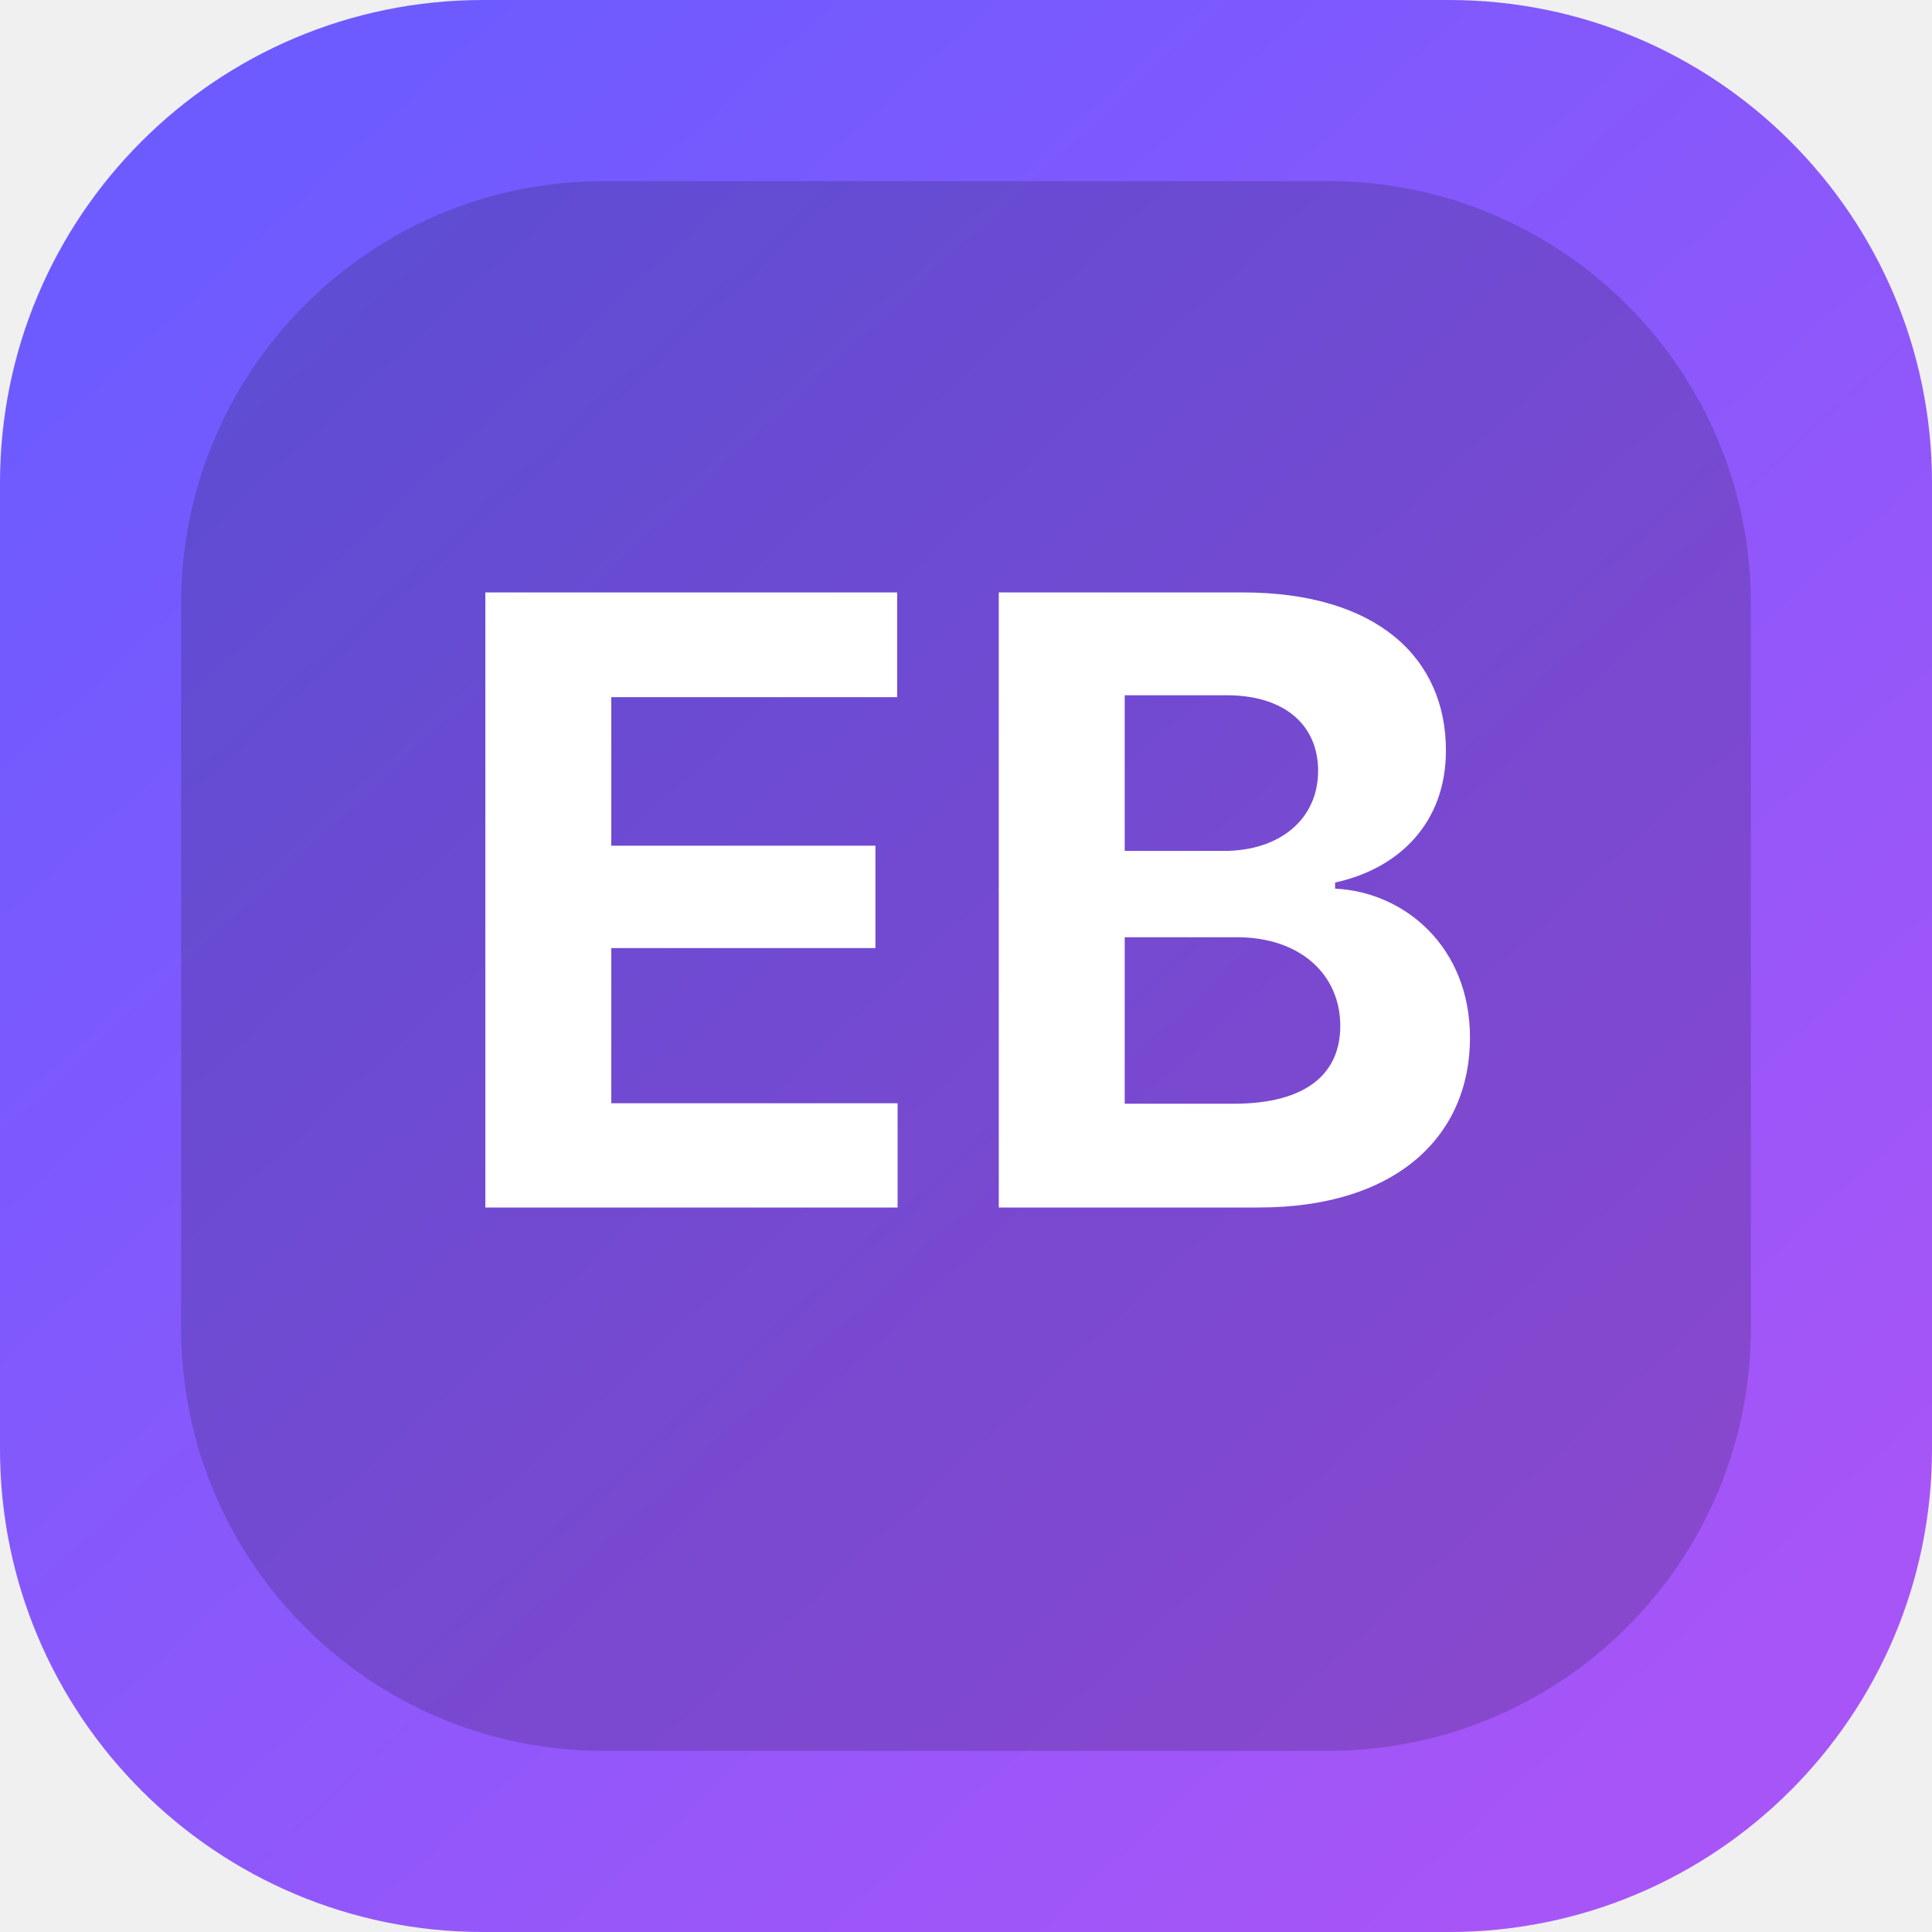
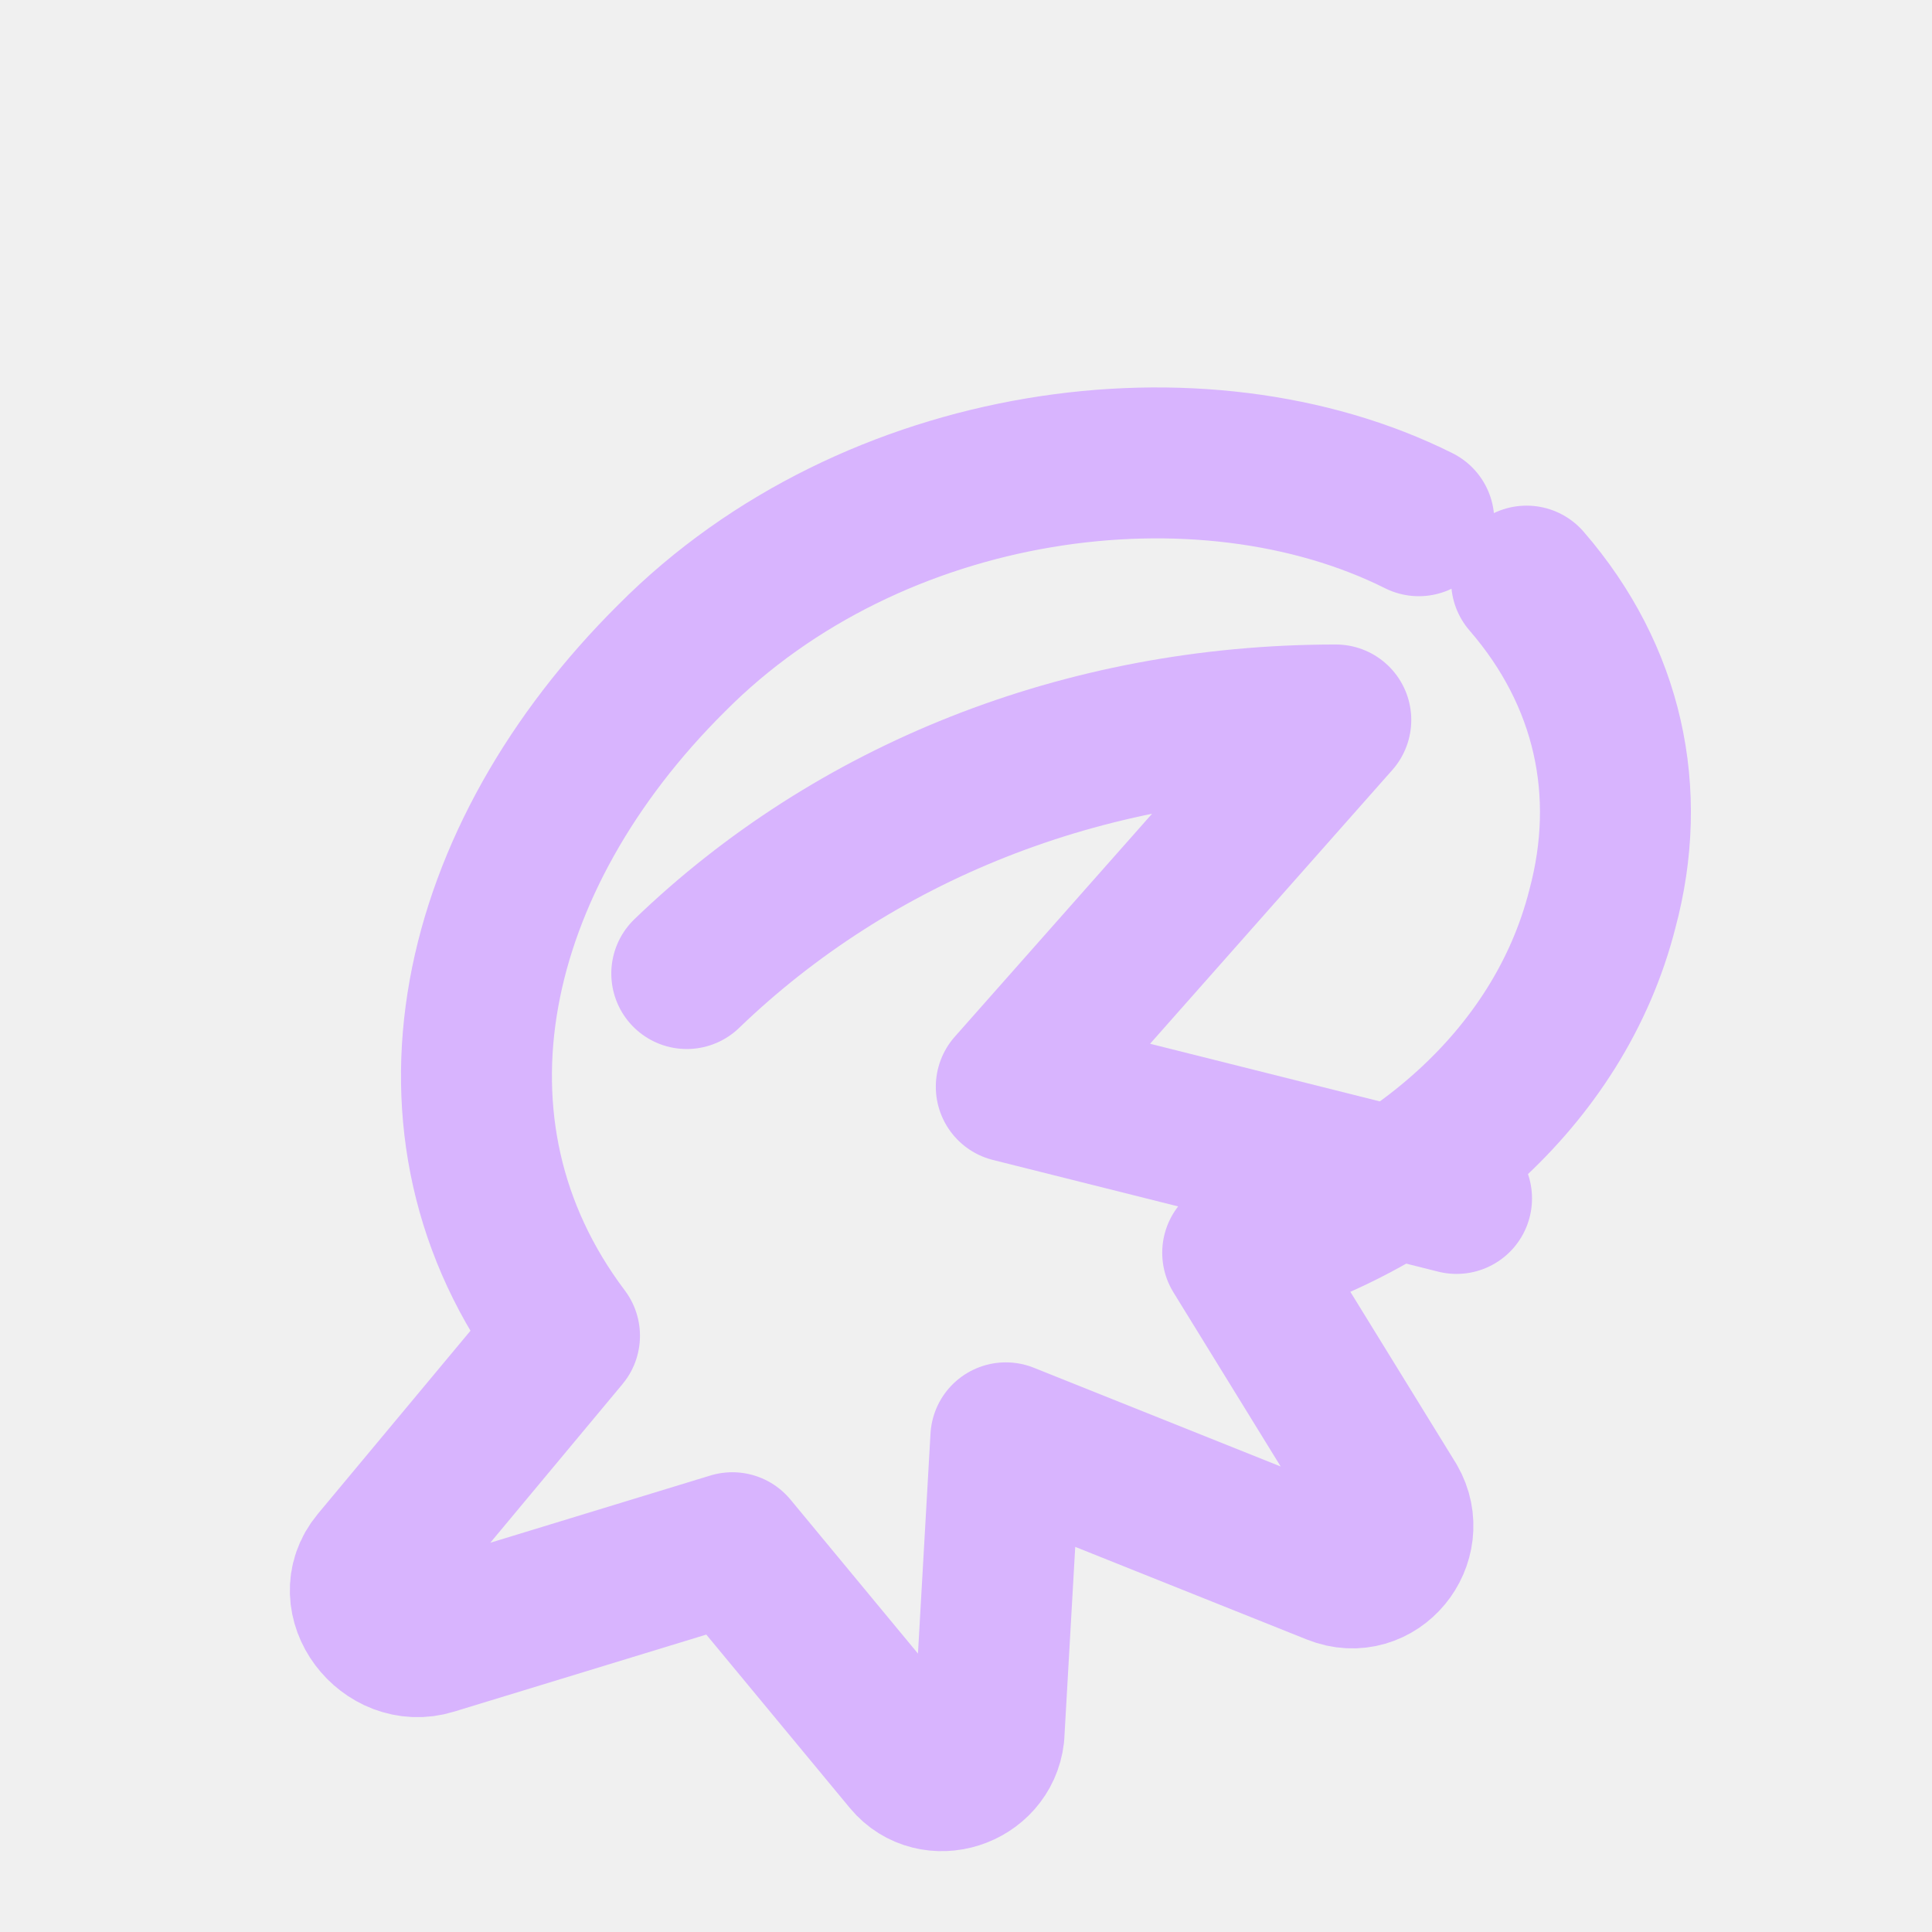
<svg xmlns="http://www.w3.org/2000/svg" width="64" height="64" viewBox="0 0 64 64" fill="none">
-   <defs>
-     <linearGradient id="eb_favicon_gradient" x1="8" y1="6" x2="56" y2="58" gradientUnits="userSpaceOnUse">
-       <stop stop-color="#6D5BFF" />
-       <stop offset="1" stop-color="#A855F7" />
-     </linearGradient>
-   </defs>
-   <rect width="64" height="64" rx="16" fill="url(#eb_favicon_gradient)" />
-   <rect x="6" y="6" width="52" height="52" rx="14" fill="rgba(12, 12, 18, 0.18)" />
-   <text x="32" y="40" text-anchor="middle" font-family="Inter, 'Segoe UI', sans-serif" font-weight="700" font-size="28" fill="white">
-     EB
-   </text>
+   <path d="M47 17.25c-7.2-3.6-18.1-2.15-24.75 4.55C15.6 28.4 13.5 37.35 18.7 44.25l-6.25 7.5c-1.02 1.22.38 3.02 1.86 2.56l9.95-3.04 5.82 7.03c0.84 1.01 2.53 0.46 2.68-0.84l0.56-9.83 10.9 4.36c1.37 0.55 2.59-0.98 1.88-2.21L41 41.5c5.72-1.64 10.64-5.73 12.08-11.39 1.04-3.87 0.21-7.72-2.51-10.86" stroke="#D8B4FE" stroke-width="5" stroke-linecap="round" stroke-linejoin="round" />
+   <path d="M22.75 32.25c5.5-5.3 13.1-8.4 21.5-8.4L33.5 36l14.75 3.7" stroke="#D8B4FE" stroke-width="5" stroke-linecap="round" stroke-linejoin="round" />
</svg>
